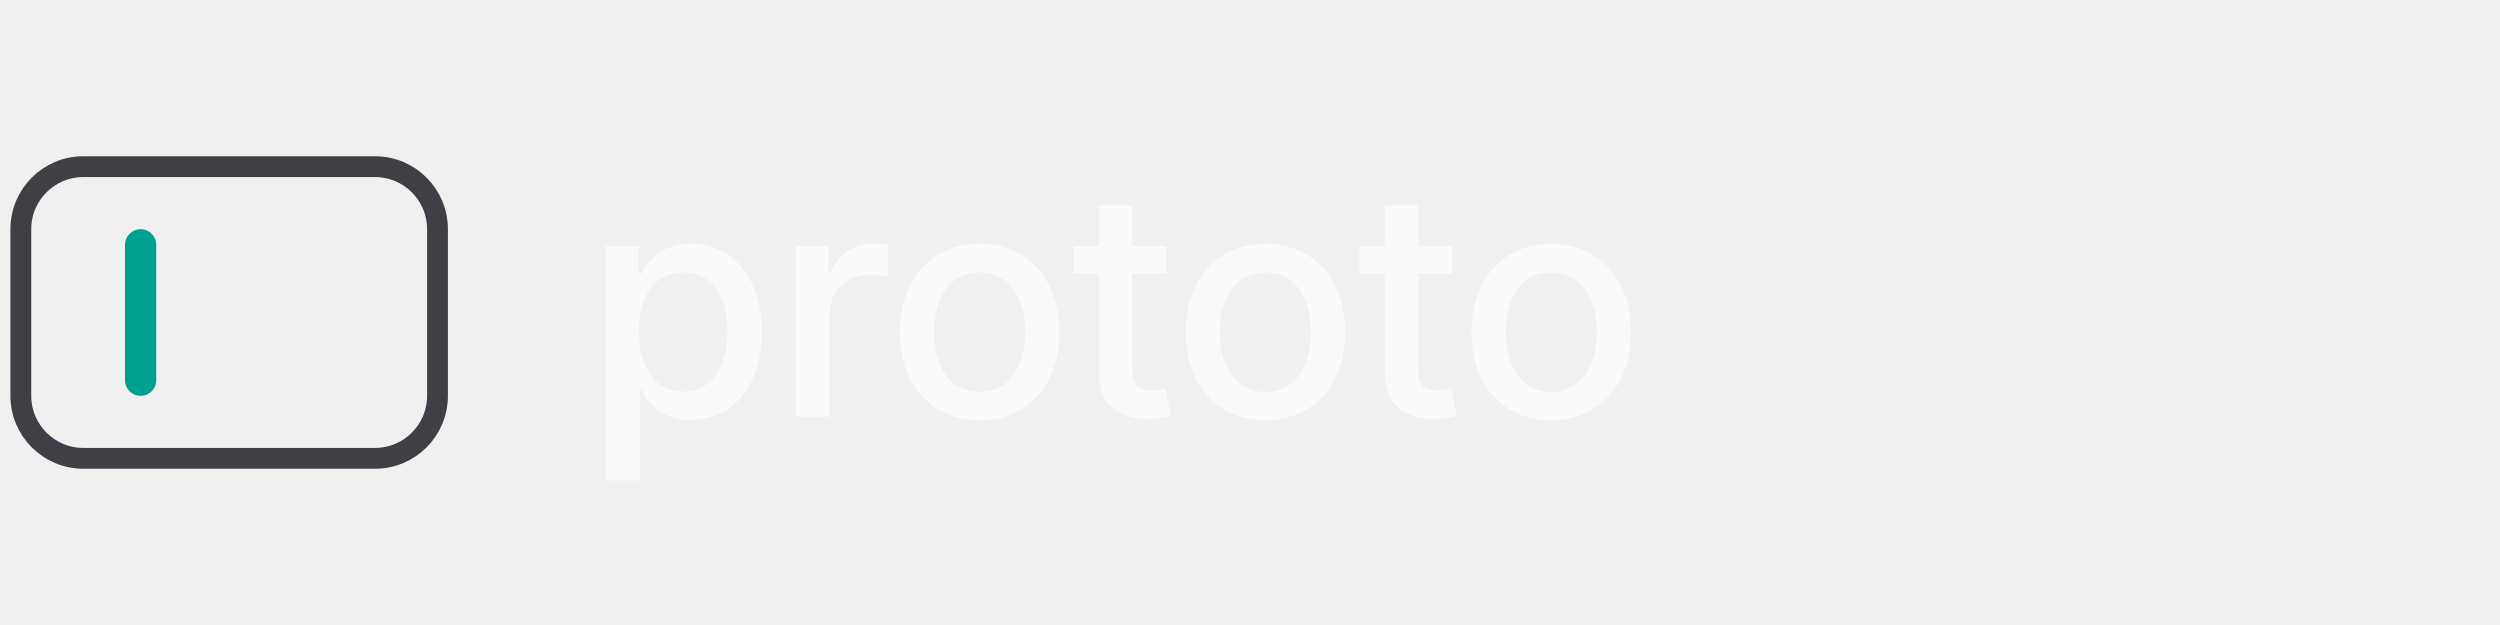
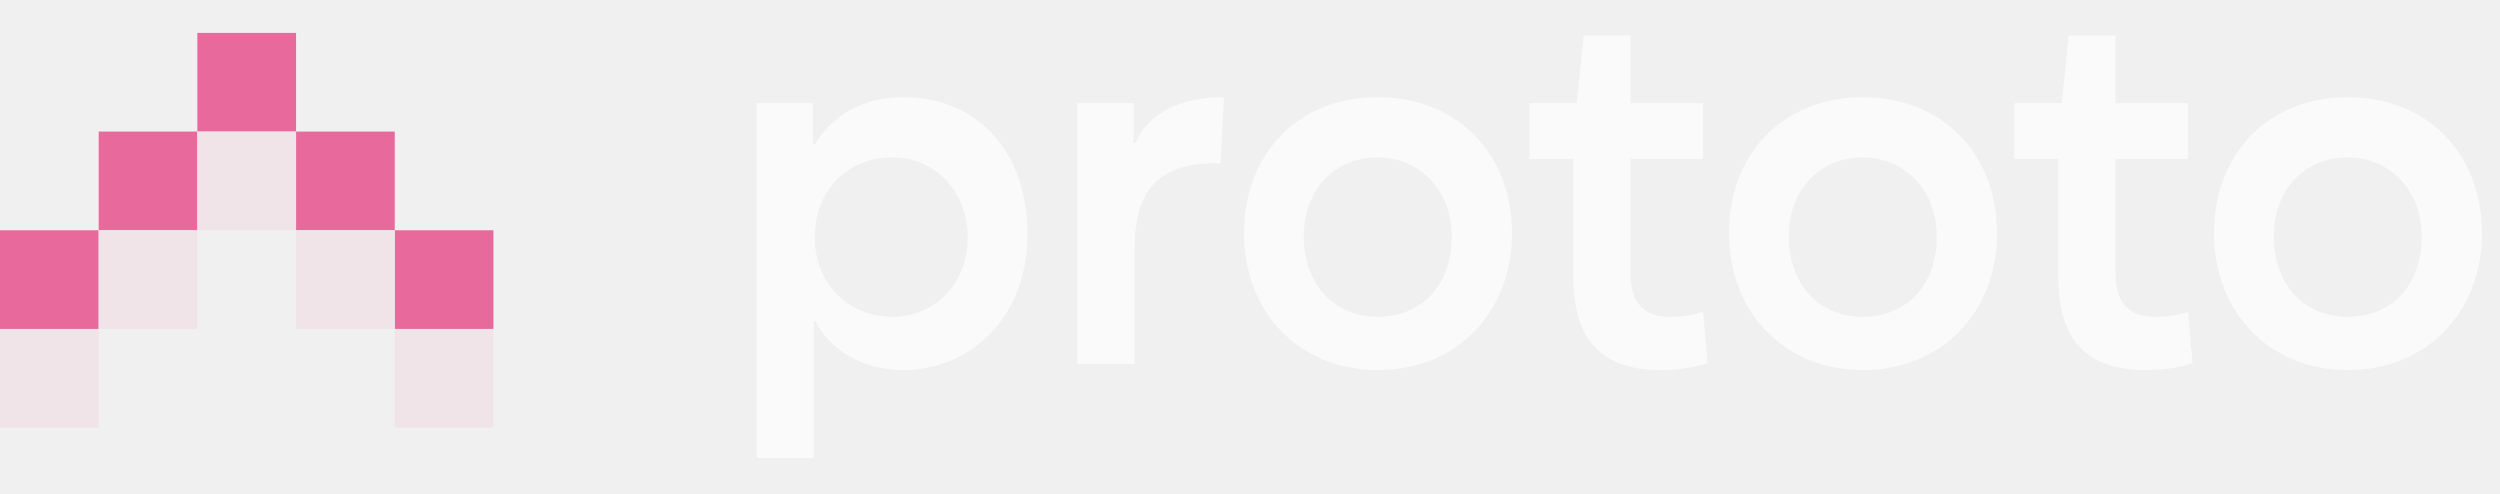
- <svg xmlns="http://www.w3.org/2000/svg" width="120" height="30" viewBox="0 0 120 30" fill="none">
-   <g transform="translate(0, 4)">
-     <rect x="1" y="4" width="20" height="14" rx="3" stroke="#3F3F46" stroke-width="1" fill="transparent" />
-     <rect x="6" y="7" width="1.5" height="8" rx="0.75" fill="#00A090" />
+ <svg xmlns="http://www.w3.org/2000/svg" width="76" height="15" viewBox="0 0 76 15" fill="none">
+   <g clip-path="url(#clip0_dark)">
+     <path d="M6 1H9V4H6V1Z" fill="#E86A9C" />
+     <path d="M9 4H12V7H9V4Z" fill="#E86A9C" />
+     <path d="M12 7H15V10H12V7Z" fill="#E86A9C" />
+     <path d="M0 7H3V10H0V7Z" fill="#E86A9C" />
+     <path d="M3 4H6V7H3V4Z" fill="#E86A9C" />
+     <path d="M6 4H9V7H6V4Z" fill="#F0E4E8" />
+     <path d="M9 7H12V10H9V7Z" fill="#F0E4E8" />
+     <path d="M12 10H15V13H12V10Z" fill="#F0E4E8" />
+     <path d="M0 10H3V13H0V10Z" fill="#F0E4E8" />
+     <path d="M3 7H6V10H3V7Z" fill="#F0E4E8" />
+     <path d="M67.307 7.095C67.307 4.665 68.957 2.955 71.372 2.955C73.787 2.955 75.452 4.665 75.452 7.095C75.452 9.48 73.787 11.25 71.372 11.25C68.972 11.25 67.307 9.48 67.307 7.095ZM71.372 9.63C72.722 9.63 73.622 8.655 73.622 7.185C73.622 5.775 72.632 4.785 71.372 4.785C70.052 4.785 69.122 5.775 69.122 7.185C69.122 8.64 70.037 9.63 71.372 9.63Z" fill="#FAFAFA" />
+     <path d="M62.573 8.43V4.83H61.238V3.135H62.678L62.888 1.08H64.313V3.135H66.518V4.83H64.313V8.325C64.313 9.285 64.793 9.63 65.513 9.63C65.918 9.63 66.233 9.57 66.518 9.48L66.653 11.04C66.293 11.175 65.738 11.25 65.213 11.25C63.278 11.25 62.573 10.155 62.573 8.43Z" fill="#FAFAFA" />
+     <path d="M52.563 7.095C52.563 4.665 54.214 2.955 56.629 2.955C59.044 2.955 60.709 4.665 60.709 7.095C60.709 9.48 59.044 11.25 56.629 11.25C54.228 11.25 52.563 9.48 52.563 7.095ZM56.629 9.63C57.978 9.63 58.879 8.655 58.879 7.185C58.879 5.775 57.889 4.785 56.629 4.785C55.309 4.785 54.379 5.775 54.379 7.185C54.379 8.64 55.294 9.63 56.629 9.63Z" fill="#FAFAFA" />
+     <path d="M47.83 8.43V4.83H46.495V3.135H47.934L48.145 1.08H49.569V3.135H51.775V4.83H49.569V8.325C49.569 9.285 50.05 9.63 50.77 9.63C51.175 9.63 51.489 9.57 51.775 9.48L51.91 11.04C51.55 11.175 50.995 11.25 50.469 11.25C48.535 11.25 47.83 10.155 47.83 8.43Z" fill="#FAFAFA" />
+     <path d="M37.819 7.095C37.819 4.665 39.469 2.955 41.885 2.955C44.3 2.955 45.965 4.665 45.965 7.095C45.965 9.48 44.3 11.25 41.885 11.25C39.484 11.25 37.819 9.48 37.819 7.095ZM41.885 9.63C43.234 9.63 44.135 8.655 44.135 7.185C44.135 5.775 43.145 4.785 41.885 4.785C40.565 4.785 39.635 5.775 39.635 7.185C39.635 8.64 40.55 9.63 41.885 9.63Z" fill="#FAFAFA" />
+     <path d="M32.752 11.07V3.135H34.462V4.35H34.507C34.927 3.435 35.872 2.955 37.207 2.955L37.102 4.965C35.197 4.92 34.492 5.79 34.492 7.59V11.07H32.752Z" fill="#FAFAFA" />
+     <path d="M23 13.92V3.135H24.71V4.395H24.77C25.28 3.51 26.24 2.955 27.455 2.955C29.69 2.955 31.235 4.575 31.235 7.125C31.235 9.63 29.525 11.25 27.44 11.25C26.27 11.25 25.28 10.695 24.785 9.765H24.74V13.92H23ZM27.125 9.63C28.415 9.63 29.42 8.625 29.42 7.215C29.42 5.805 28.415 4.785 27.125 4.785C25.79 4.785 24.77 5.76 24.77 7.215C24.77 8.625 25.79 9.63 27.125 9.63Z" fill="#FAFAFA" />
  </g>
-   <text x="28" y="20" font-family="system-ui, -apple-system, 'Segoe UI', sans-serif" font-size="15" font-weight="500" letter-spacing="-0.15" fill="#FAFAFA">prototo</text>
+   <defs>
+     <clipPath id="clip0_dark">
+       <rect width="75.452" height="15" fill="white" />
+     </clipPath>
+   </defs>
</svg>
